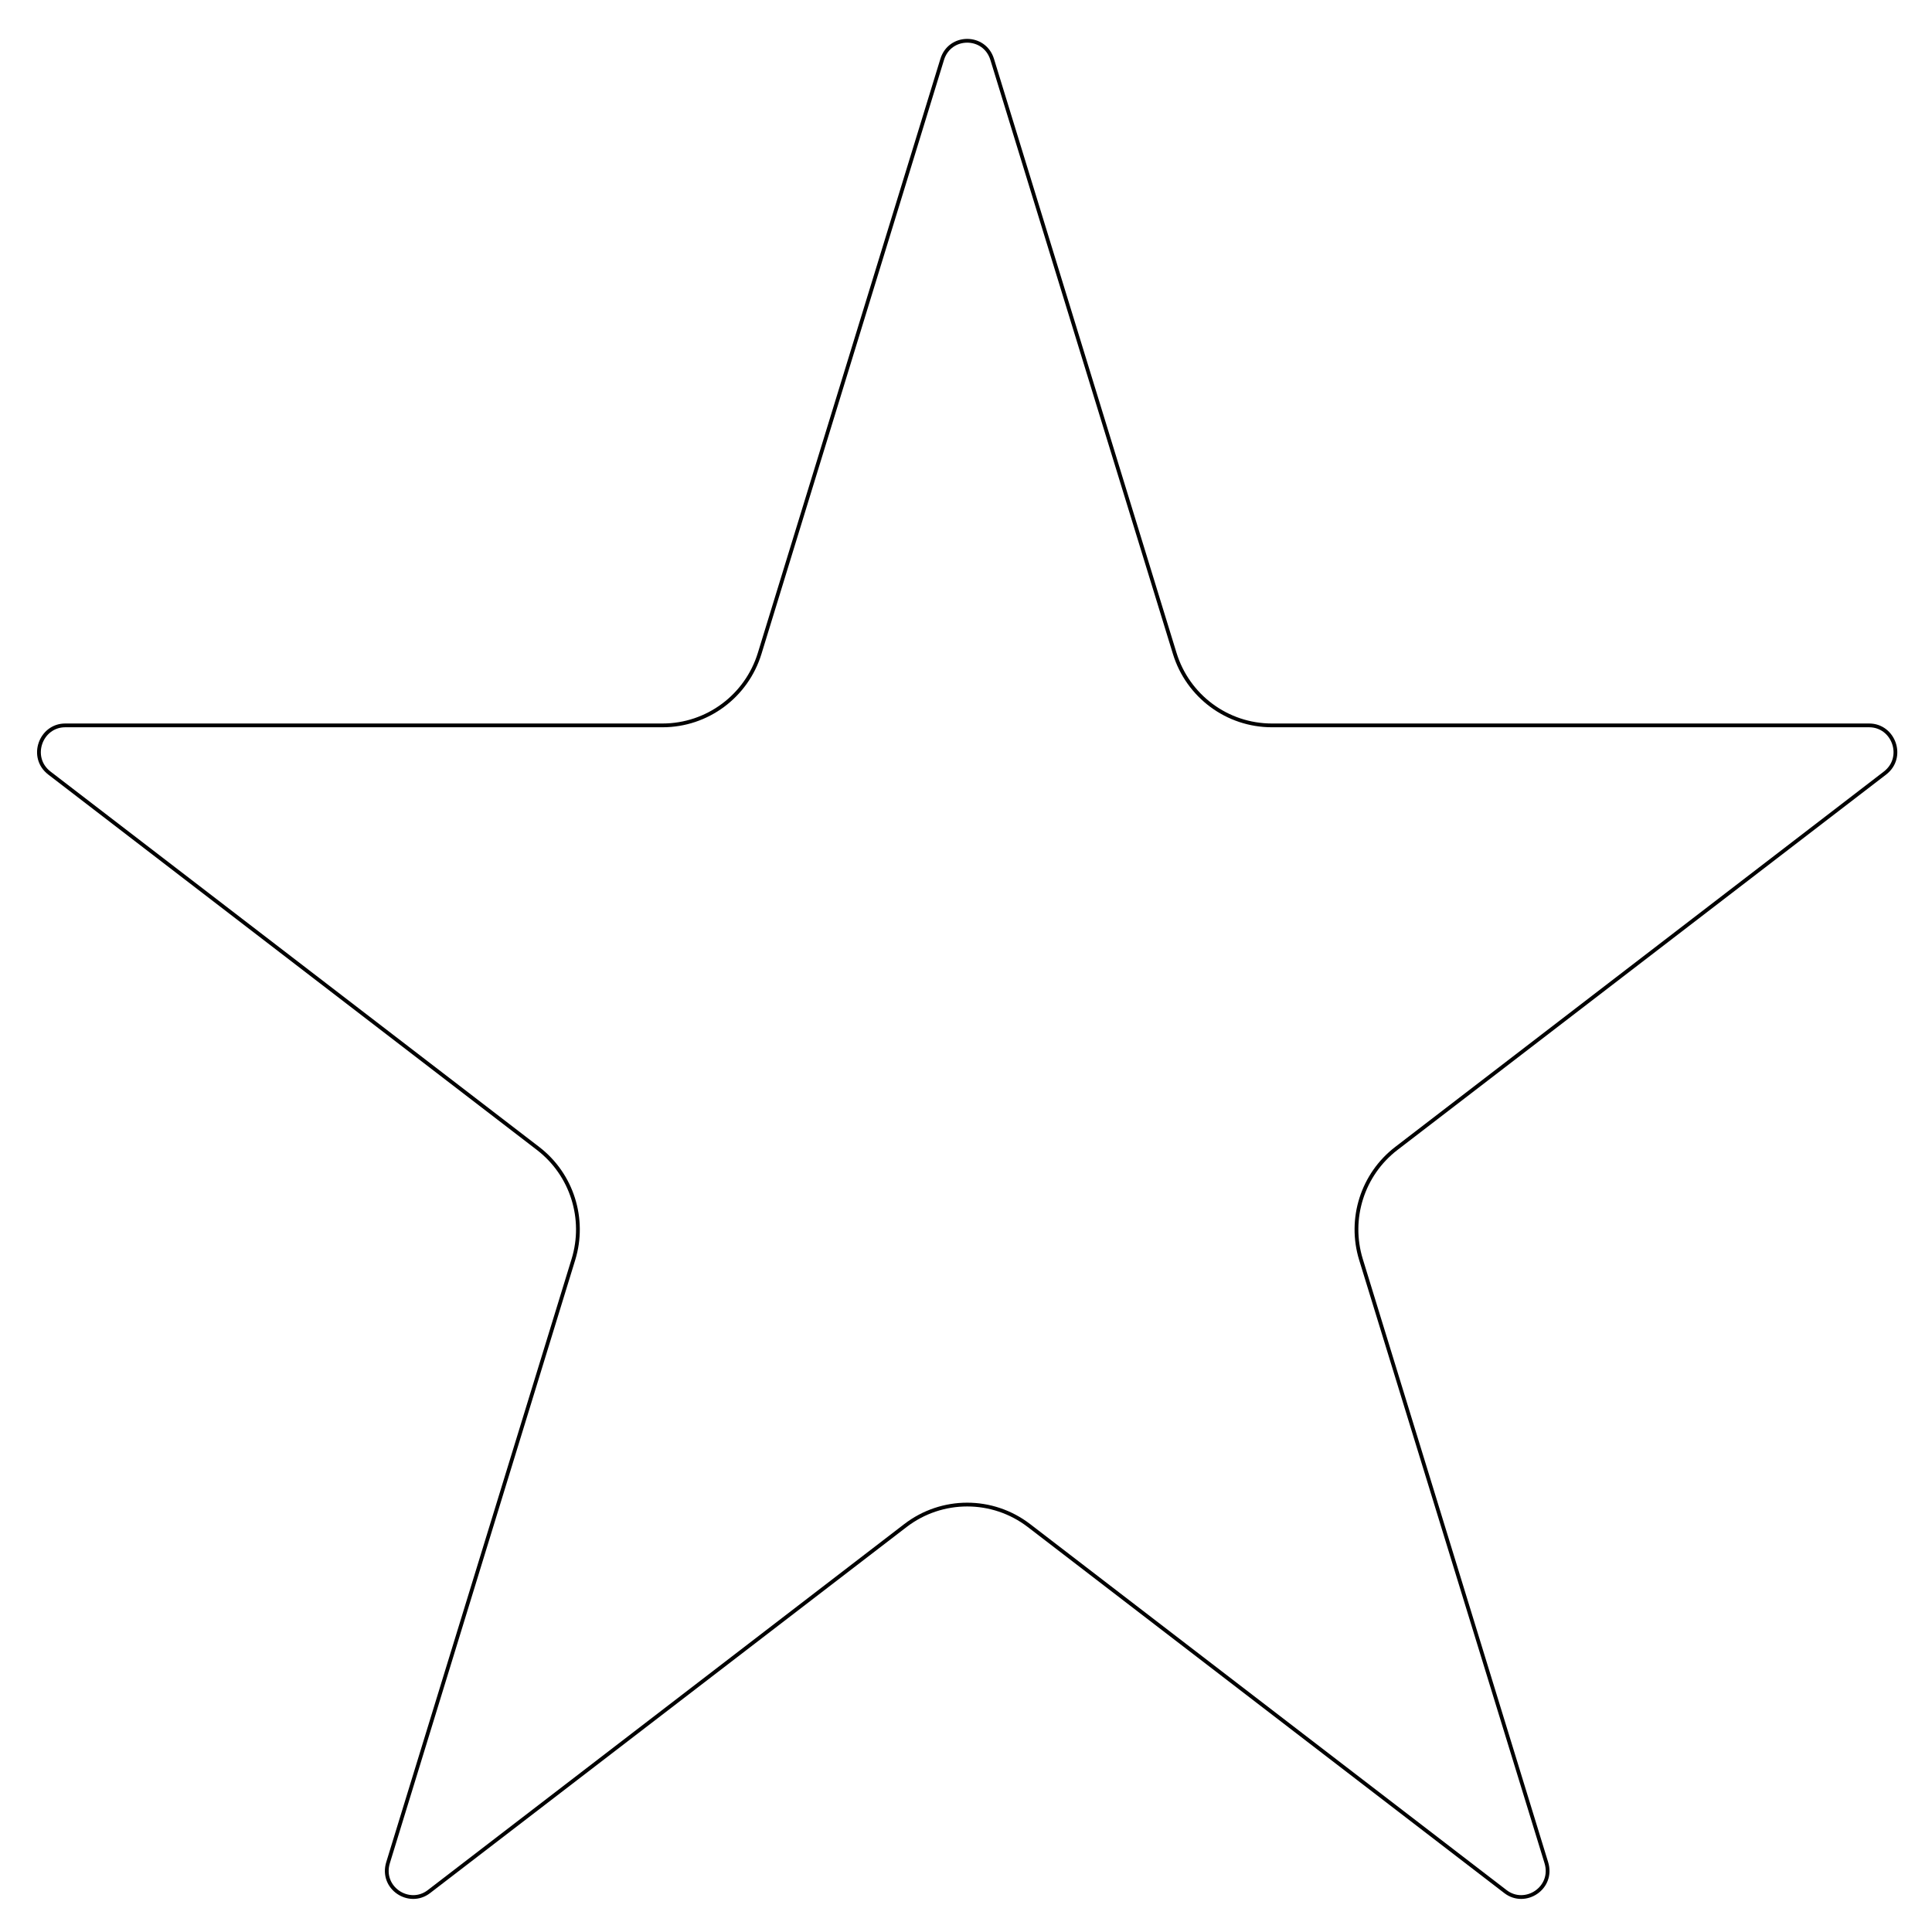
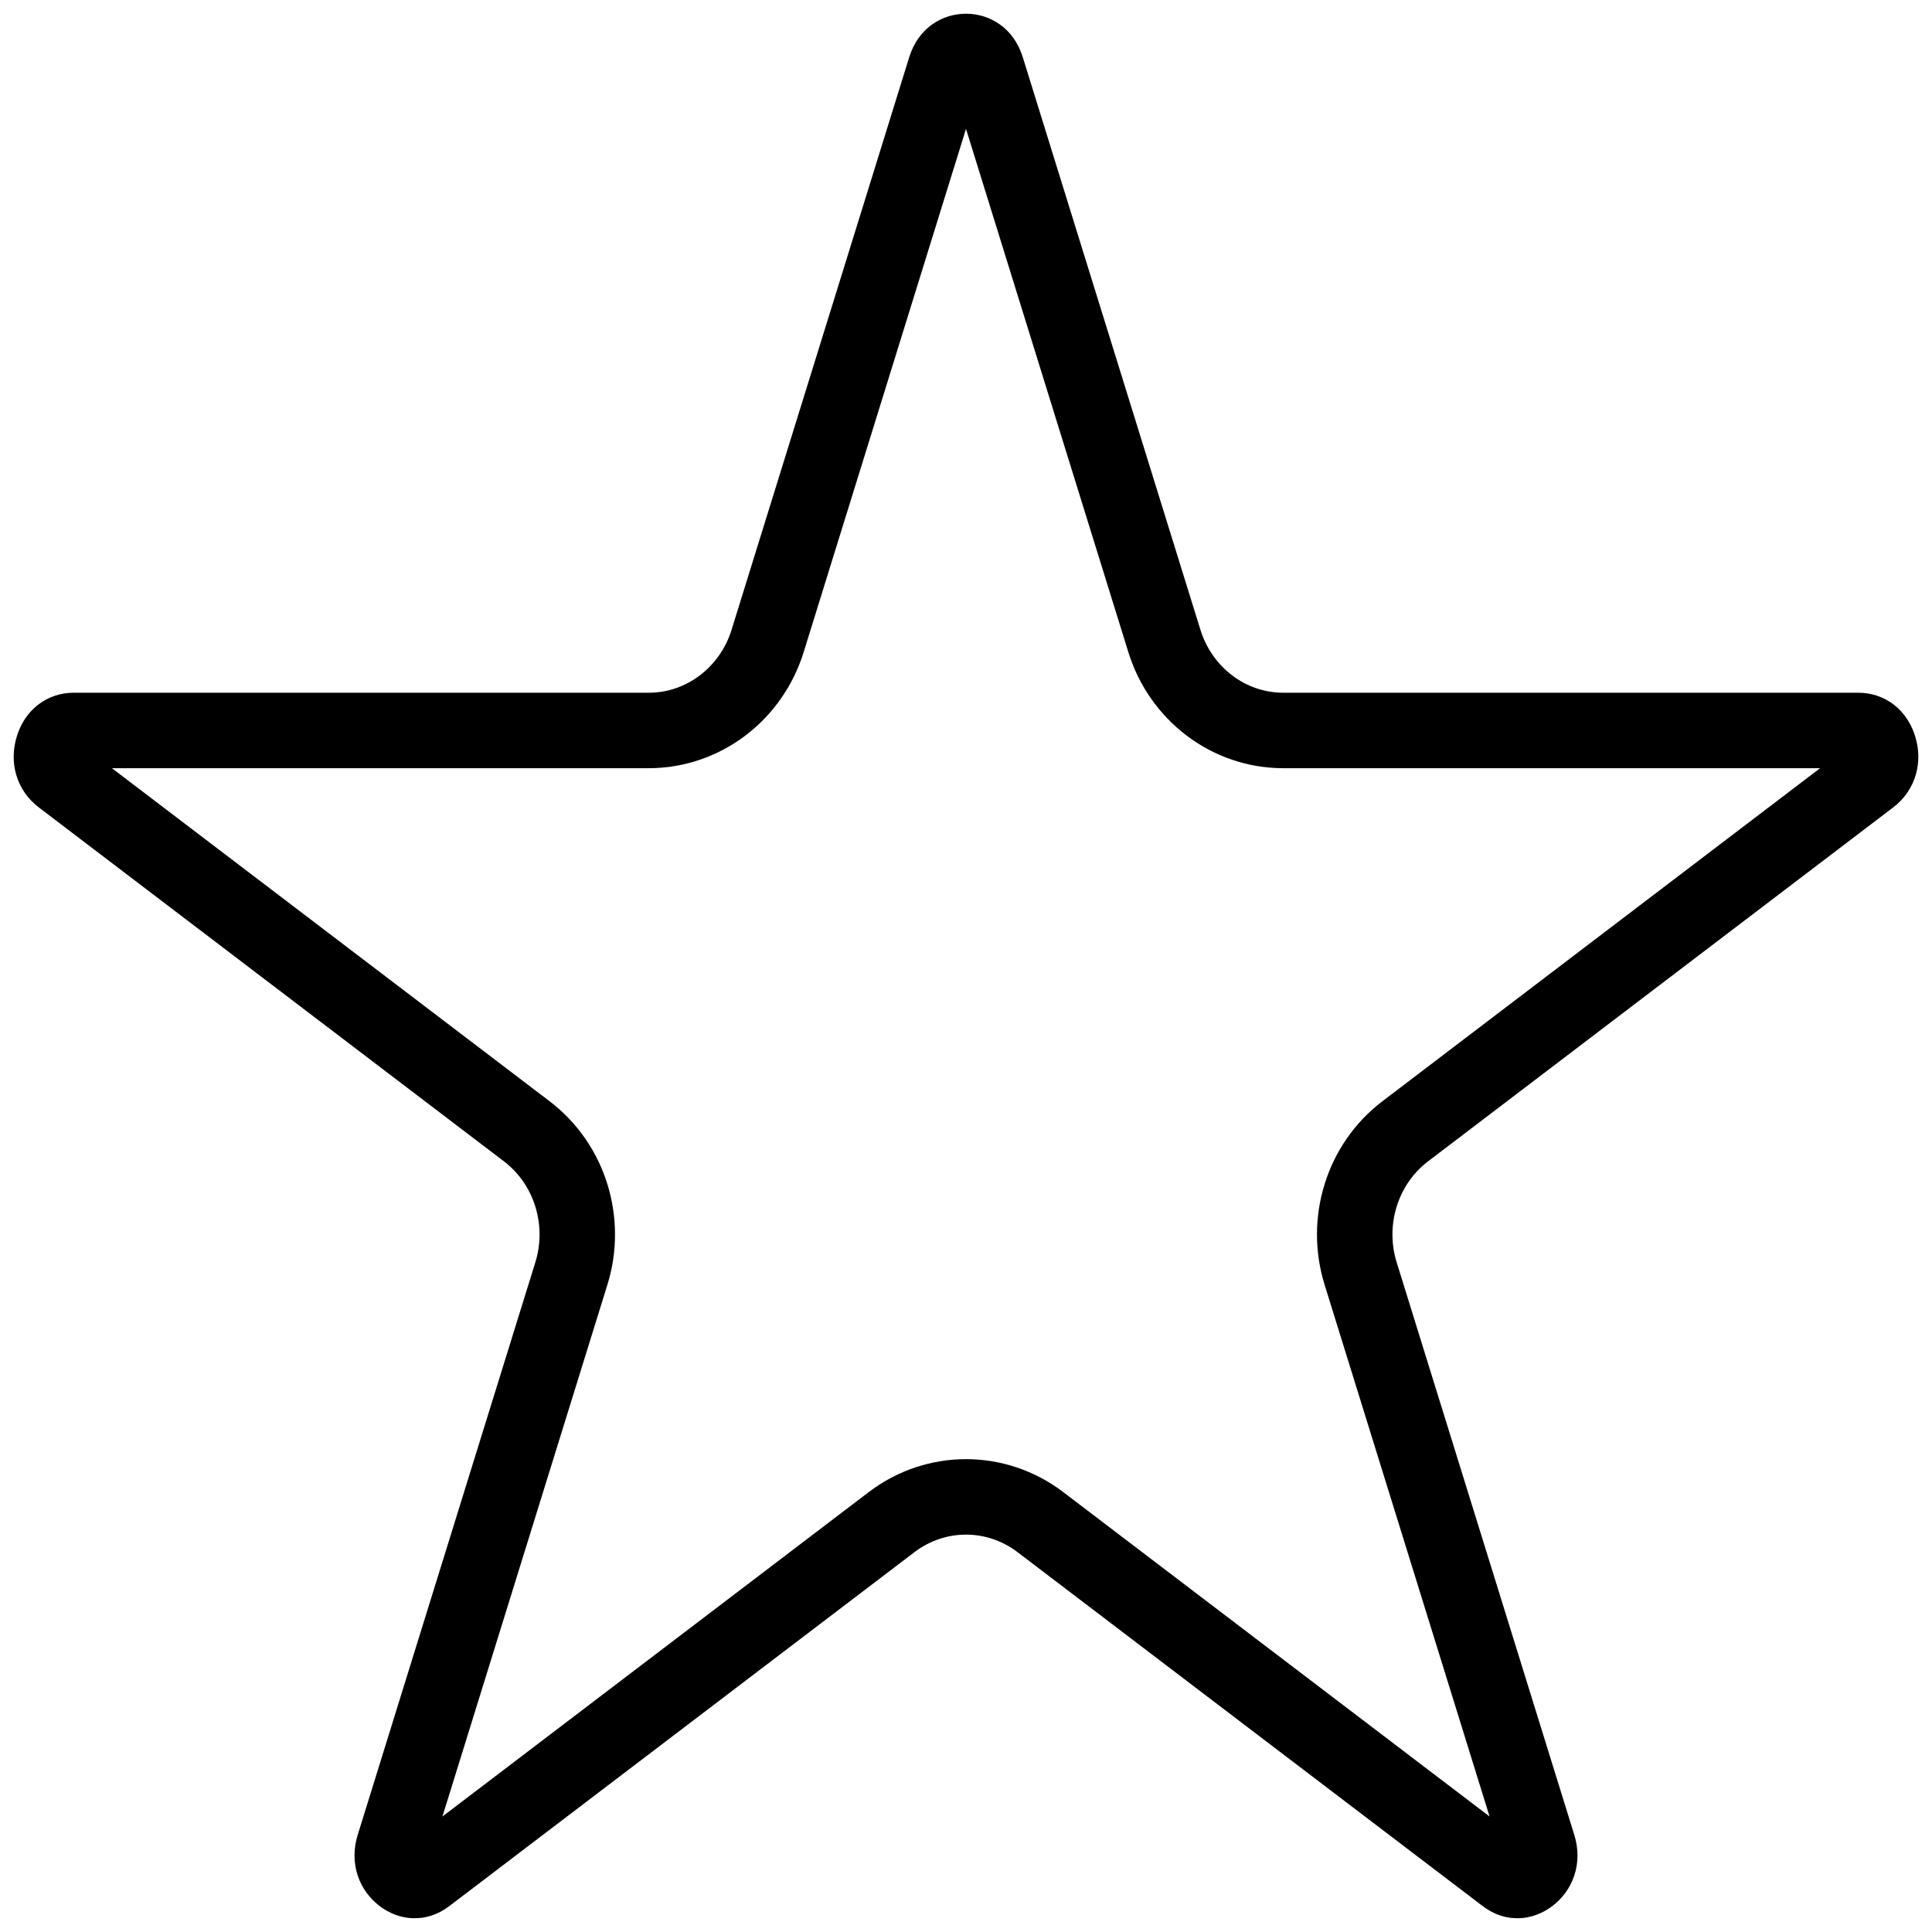
<svg xmlns="http://www.w3.org/2000/svg" viewBox="0 0 512 512" fill="none">
-   <path d="M262.941 15.748L311.316 173.166C314.79 184.472 325.208 192.234 337.06 192.234H495.342C501.869 192.234 504.935 200.725 499.534 204.874L370.042 304.35C361.076 311.237 357.357 322.988 360.674 333.783L409.787 493.602C411.856 500.334 404.185 505.307 398.969 501.3L272.691 404.293C263.027 396.87 249.604 396.87 239.94 404.293L113.662 501.3C108.446 505.307 100.775 500.334 102.844 493.602L151.957 333.783C155.274 322.988 151.555 311.237 142.589 304.35L13.097 204.874C7.696 200.725 10.762 192.234 17.288 192.234H175.571C187.423 192.234 197.841 184.472 201.315 173.166L249.69 15.748C251.715 9.158 260.916 9.158 262.941 15.748Z" stroke="currentColor" strokeWidth="20" />
+   <path d="M261.503 18.139L308.582 169.888C312.855 183.663 325.373 193.582 340.133 193.582H492.482C494.939 193.582 497.027 194.994 497.985 198.084C498.955 201.21 498.098 204.158 495.675 206.002L372.422 299.788C360.878 308.572 356.332 323.803 360.579 337.491L407.657 489.241C408.745 492.748 407.461 495.55 405.347 497.159C404.27 497.978 403.152 498.332 402.219 498.361C401.405 498.387 400.318 498.192 398.961 497.159L275.708 403.373C264.001 394.465 247.999 394.465 236.292 403.373L113.039 497.159C111.682 498.192 110.595 498.387 109.781 498.361C108.848 498.332 107.73 497.978 106.653 497.159C104.539 495.55 103.255 492.748 104.343 489.241L151.421 337.492C155.668 323.803 151.123 308.572 139.578 299.788L16.325 206.002C13.902 204.158 13.045 201.21 14.015 198.084C14.973 194.994 17.061 193.582 19.518 193.582H171.867C186.627 193.582 199.145 183.663 203.418 169.888L250.497 18.139C251.093 16.218 252.017 15.2 252.825 14.623C253.707 13.994 254.815 13.637 256 13.637C257.185 13.637 258.293 13.994 259.175 14.623C259.983 15.2 260.907 16.218 261.503 18.139Z" stroke="currentColor" stroke-width="20" />
</svg>
